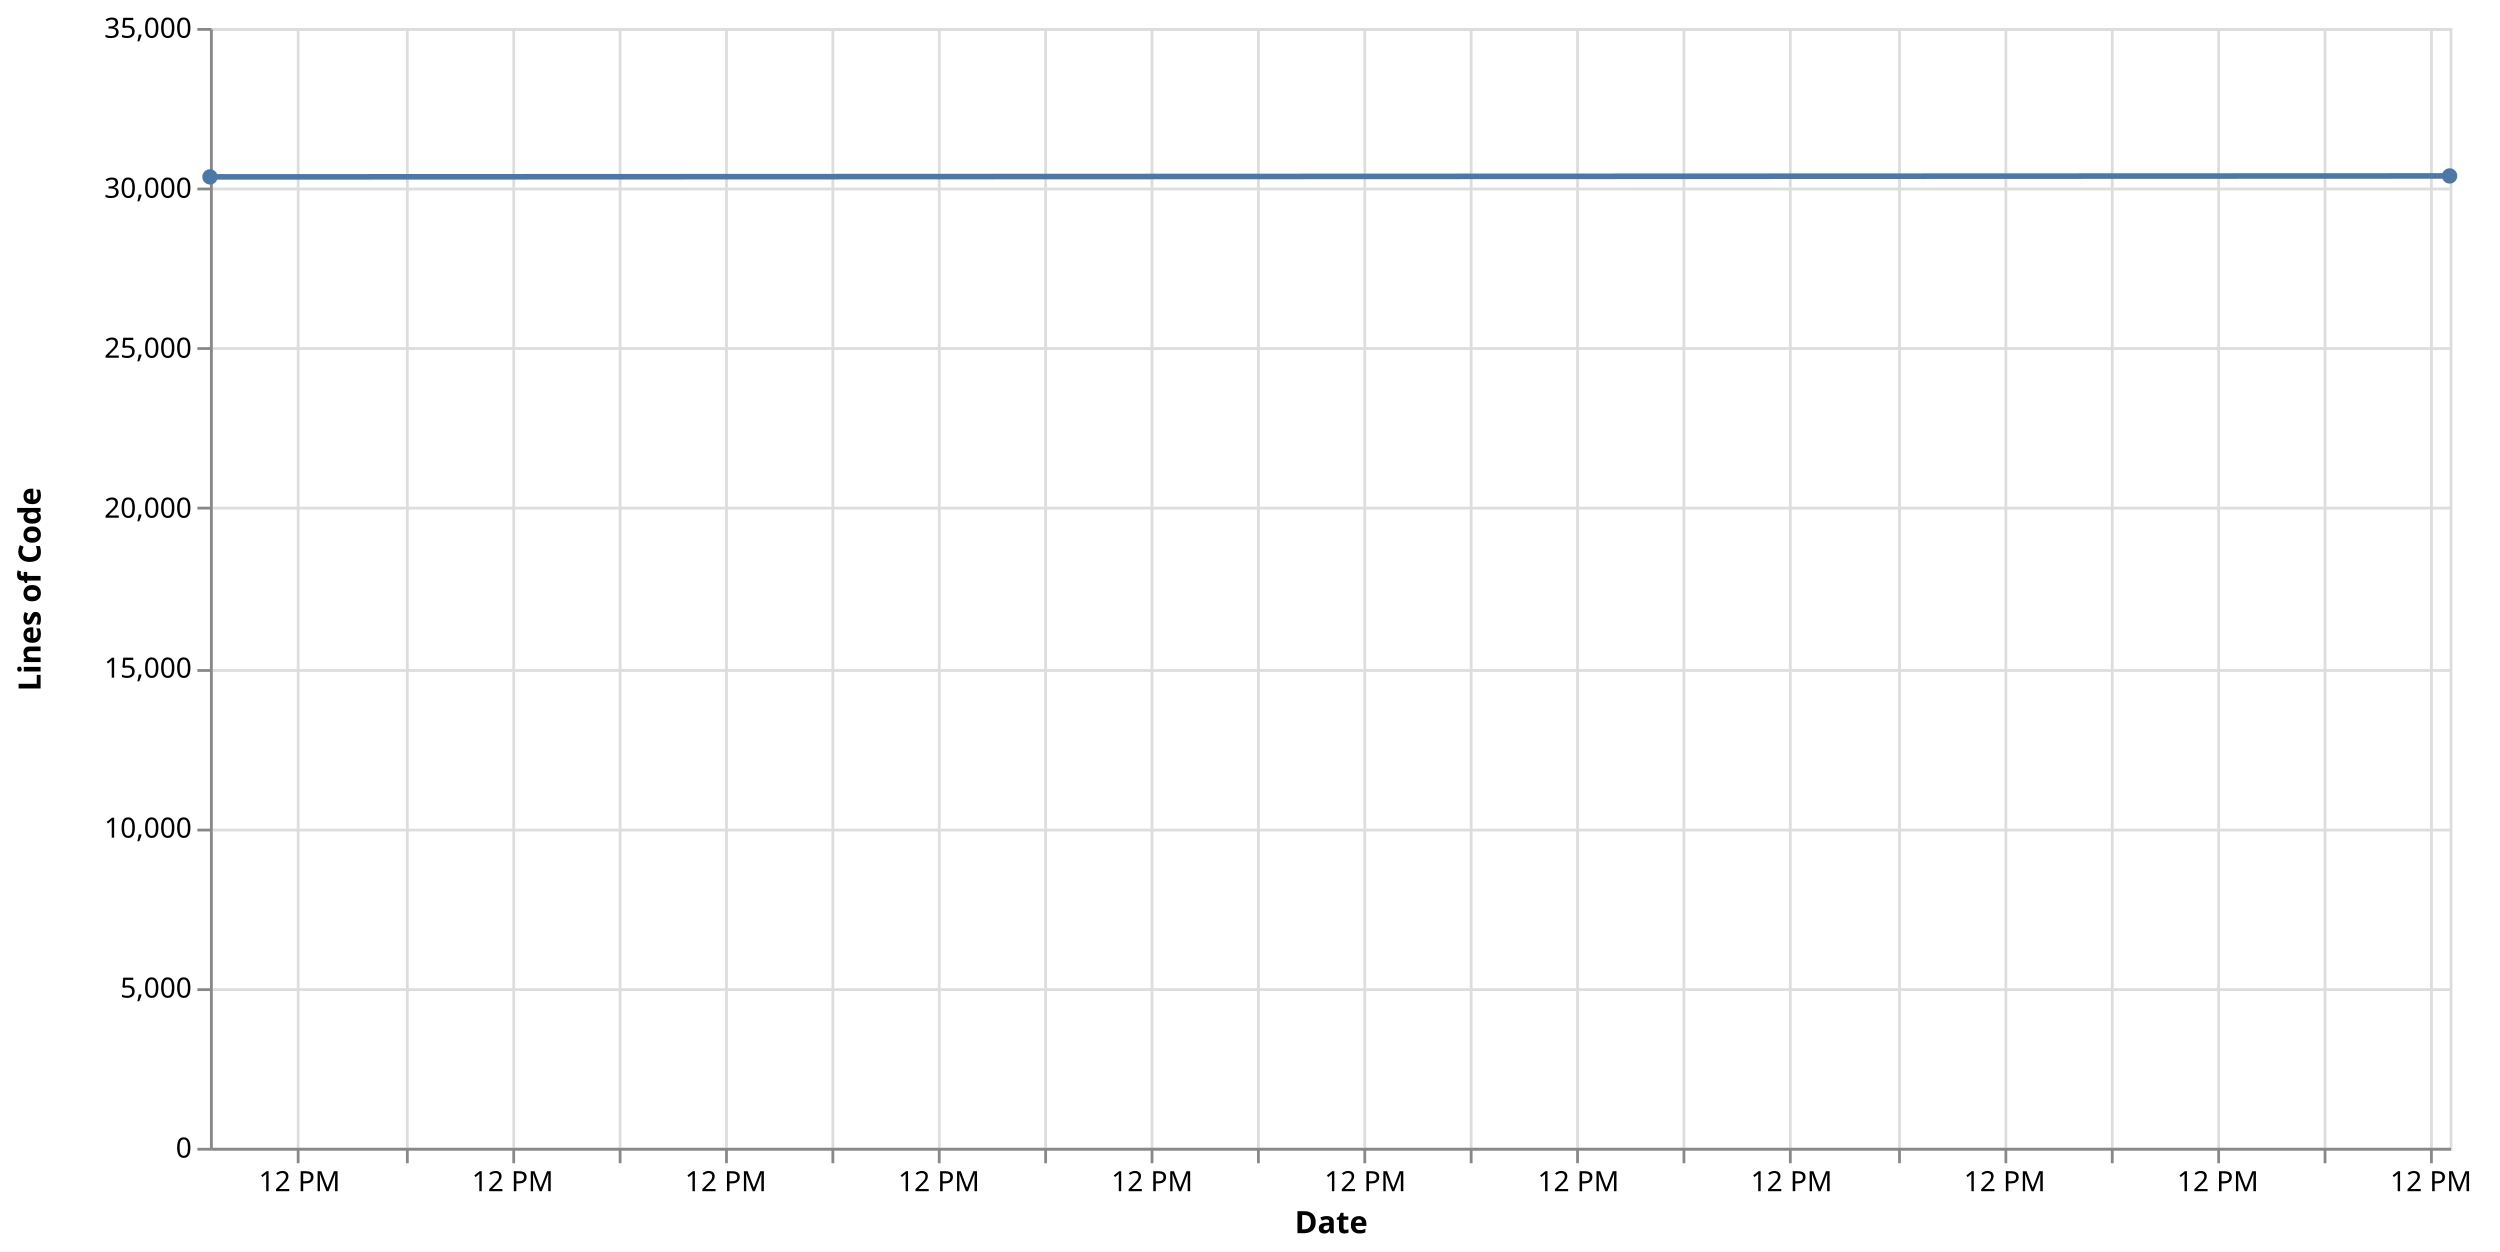
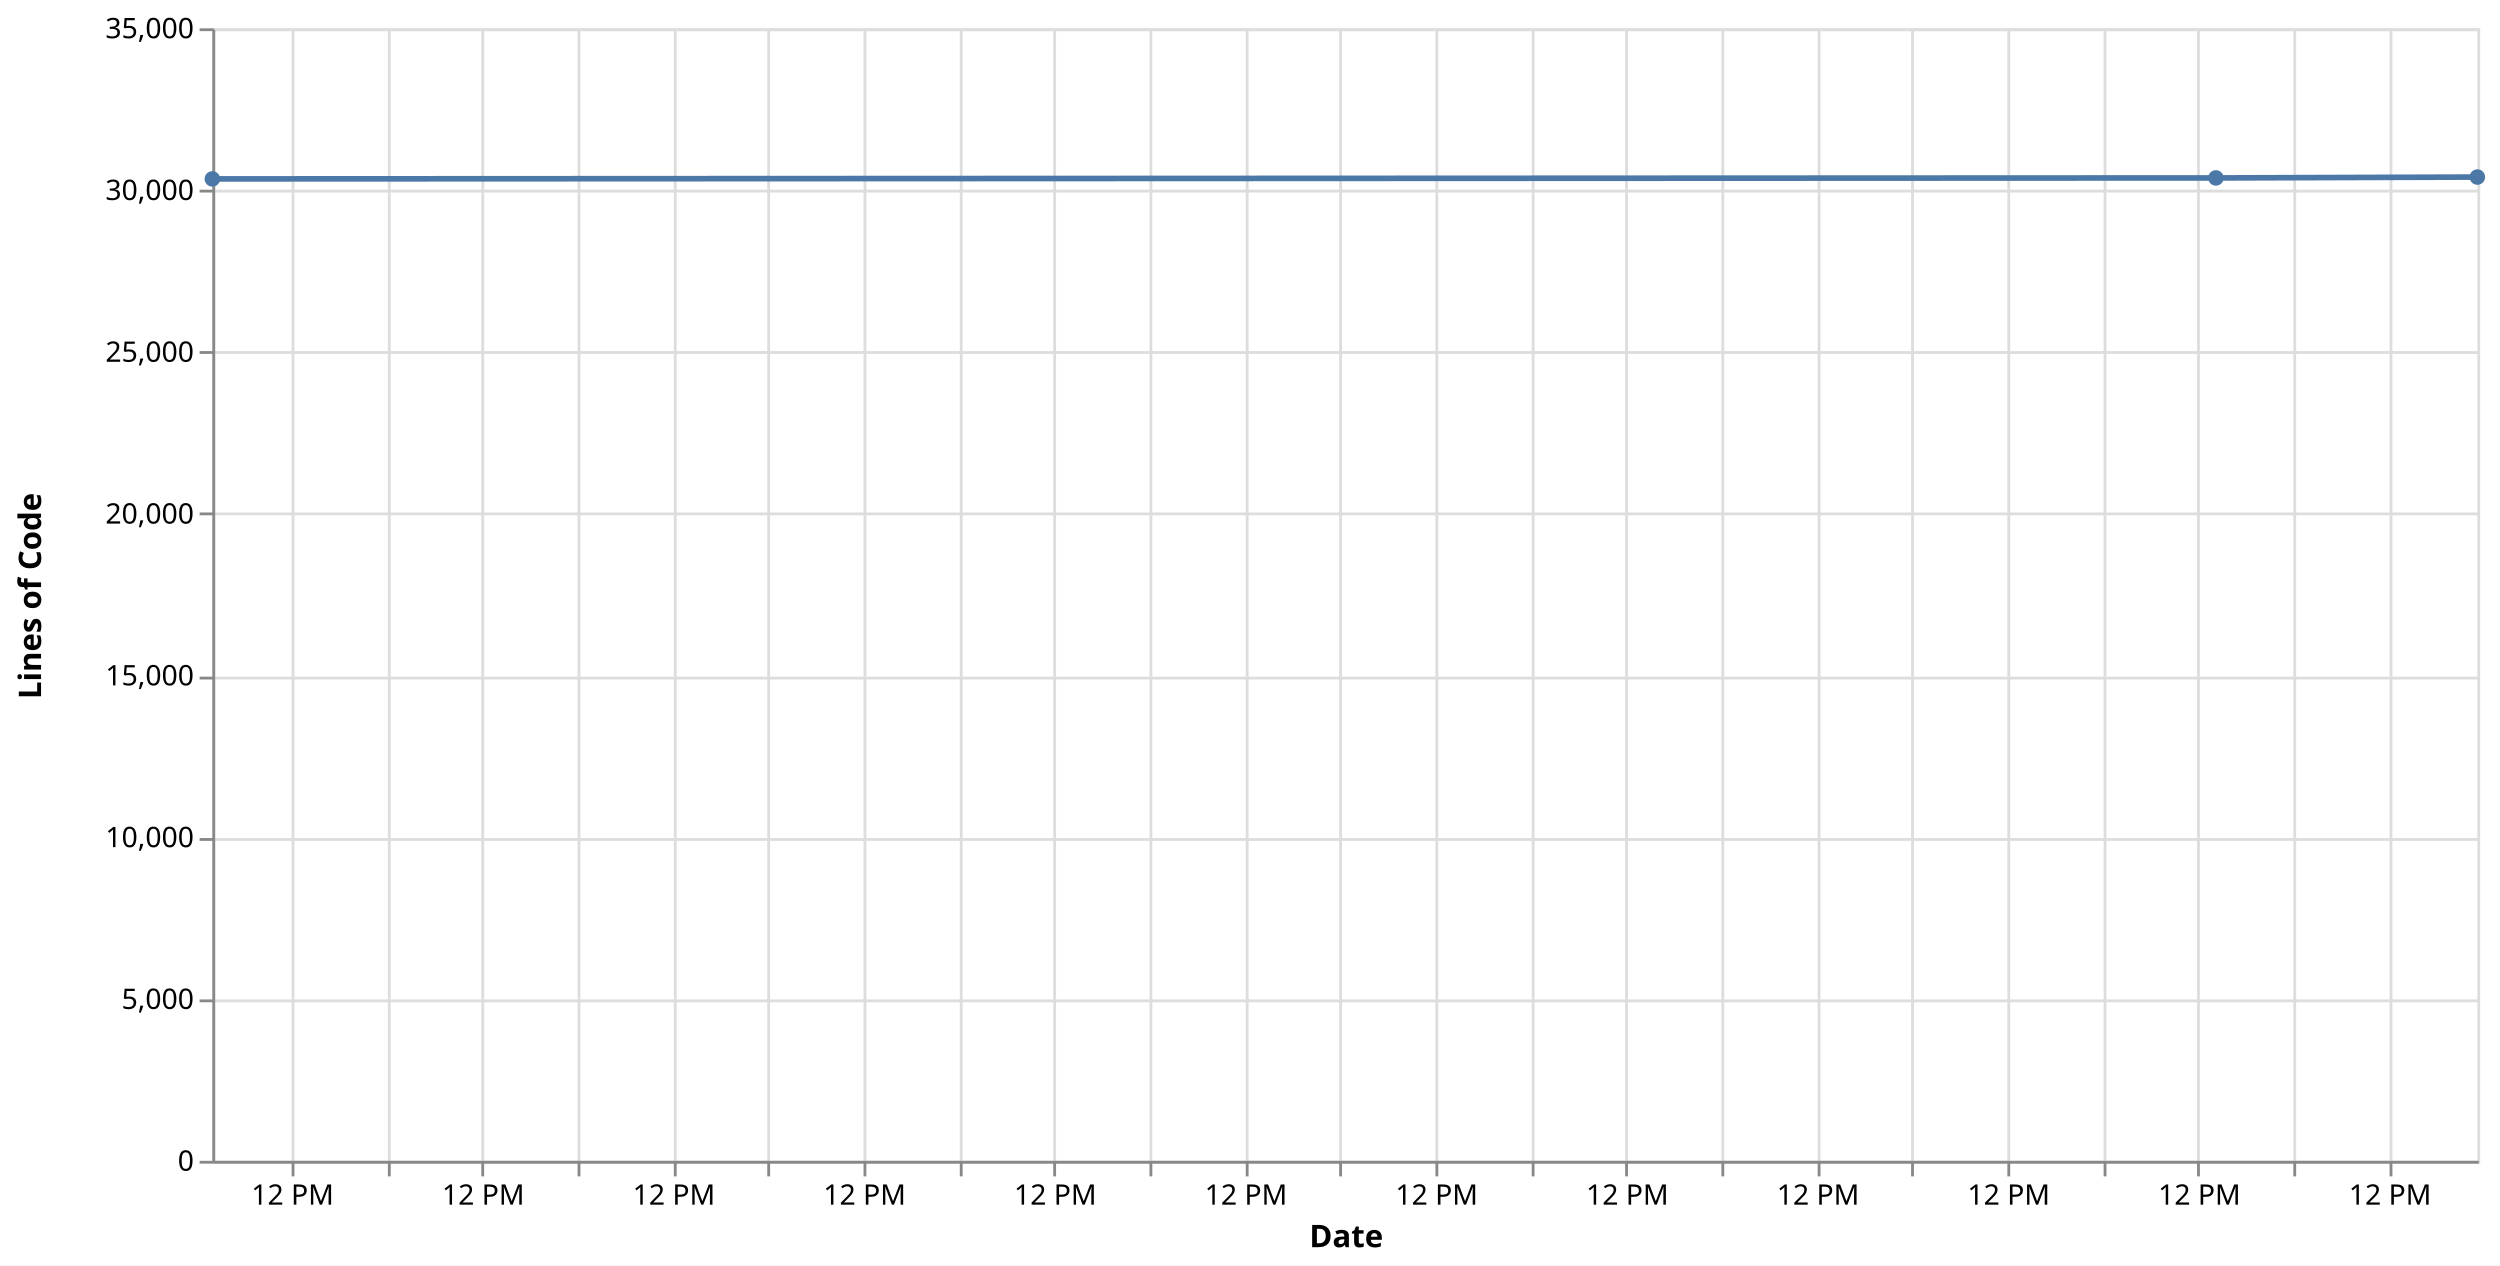
- <svg xmlns="http://www.w3.org/2000/svg" version="1.1" class="marks" width="893" height="447" viewBox="0 0 893 447">
-   <rect width="893" height="447" fill="white" />
+ <svg xmlns="http://www.w3.org/2000/svg" version="1.1" class="marks" width="883" height="447" viewBox="0 0 883 447">
+   <rect width="883" height="447" fill="white" />
  <g fill="none" stroke-miterlimit="10" transform="translate(75,10)">
    <g class="mark-group role-frame root" role="graphics-object" aria-roledescription="group mark container">
      <g transform="translate(0,0)">
        <path class="background" aria-hidden="true" d="M0.5,0.5h800v400h-800Z" stroke="#ddd" />
        <g>
          <g class="mark-group role-axis" aria-hidden="true">
            <g transform="translate(0.5,400.5)">
              <path class="background" aria-hidden="true" d="M0,0h0v0h0Z" pointer-events="none" />
              <g>
                <g class="mark-rule role-axis-grid" pointer-events="none">
-                   <line transform="translate(31,-400)" x2="0" y2="400" stroke="#ddd" stroke-width="1" opacity="1" />
-                   <line transform="translate(70,-400)" x2="0" y2="400" stroke="#ddd" stroke-width="1" opacity="1" />
-                   <line transform="translate(108,-400)" x2="0" y2="400" stroke="#ddd" stroke-width="1" opacity="1" />
-                   <line transform="translate(146,-400)" x2="0" y2="400" stroke="#ddd" stroke-width="1" opacity="1" />
-                   <line transform="translate(184,-400)" x2="0" y2="400" stroke="#ddd" stroke-width="1" opacity="1" />
-                   <line transform="translate(222,-400)" x2="0" y2="400" stroke="#ddd" stroke-width="1" opacity="1" />
-                   <line transform="translate(260,-400)" x2="0" y2="400" stroke="#ddd" stroke-width="1" opacity="1" />
-                   <line transform="translate(298,-400)" x2="0" y2="400" stroke="#ddd" stroke-width="1" opacity="1" />
-                   <line transform="translate(336,-400)" x2="0" y2="400" stroke="#ddd" stroke-width="1" opacity="1" />
-                   <line transform="translate(374,-400)" x2="0" y2="400" stroke="#ddd" stroke-width="1" opacity="1" />
-                   <line transform="translate(412,-400)" x2="0" y2="400" stroke="#ddd" stroke-width="1" opacity="1" />
-                   <line transform="translate(450,-400)" x2="0" y2="400" stroke="#ddd" stroke-width="1" opacity="1" />
-                   <line transform="translate(488,-400)" x2="0" y2="400" stroke="#ddd" stroke-width="1" opacity="1" />
-                   <line transform="translate(526,-400)" x2="0" y2="400" stroke="#ddd" stroke-width="1" opacity="1" />
-                   <line transform="translate(564,-400)" x2="0" y2="400" stroke="#ddd" stroke-width="1" opacity="1" />
-                   <line transform="translate(603,-400)" x2="0" y2="400" stroke="#ddd" stroke-width="1" opacity="1" />
-                   <line transform="translate(641,-400)" x2="0" y2="400" stroke="#ddd" stroke-width="1" opacity="1" />
-                   <line transform="translate(679,-400)" x2="0" y2="400" stroke="#ddd" stroke-width="1" opacity="1" />
-                   <line transform="translate(717,-400)" x2="0" y2="400" stroke="#ddd" stroke-width="1" opacity="1" />
-                   <line transform="translate(755,-400)" x2="0" y2="400" stroke="#ddd" stroke-width="1" opacity="1" />
-                   <line transform="translate(793,-400)" x2="0" y2="400" stroke="#ddd" stroke-width="1" opacity="1" />
+                   <line transform="translate(28,-400)" x2="0" y2="400" stroke="#ddd" stroke-width="1" opacity="1" />
+                   <line transform="translate(62,-400)" x2="0" y2="400" stroke="#ddd" stroke-width="1" opacity="1" />
+                   <line transform="translate(95,-400)" x2="0" y2="400" stroke="#ddd" stroke-width="1" opacity="1" />
+                   <line transform="translate(129,-400)" x2="0" y2="400" stroke="#ddd" stroke-width="1" opacity="1" />
+                   <line transform="translate(163,-400)" x2="0" y2="400" stroke="#ddd" stroke-width="1" opacity="1" />
+                   <line transform="translate(196,-400)" x2="0" y2="400" stroke="#ddd" stroke-width="1" opacity="1" />
+                   <line transform="translate(230,-400)" x2="0" y2="400" stroke="#ddd" stroke-width="1" opacity="1" />
+                   <line transform="translate(264,-400)" x2="0" y2="400" stroke="#ddd" stroke-width="1" opacity="1" />
+                   <line transform="translate(297,-400)" x2="0" y2="400" stroke="#ddd" stroke-width="1" opacity="1" />
+                   <line transform="translate(331,-400)" x2="0" y2="400" stroke="#ddd" stroke-width="1" opacity="1" />
+                   <line transform="translate(365,-400)" x2="0" y2="400" stroke="#ddd" stroke-width="1" opacity="1" />
+                   <line transform="translate(398,-400)" x2="0" y2="400" stroke="#ddd" stroke-width="1" opacity="1" />
+                   <line transform="translate(432,-400)" x2="0" y2="400" stroke="#ddd" stroke-width="1" opacity="1" />
+                   <line transform="translate(466,-400)" x2="0" y2="400" stroke="#ddd" stroke-width="1" opacity="1" />
+                   <line transform="translate(499,-400)" x2="0" y2="400" stroke="#ddd" stroke-width="1" opacity="1" />
+                   <line transform="translate(533,-400)" x2="0" y2="400" stroke="#ddd" stroke-width="1" opacity="1" />
+                   <line transform="translate(567,-400)" x2="0" y2="400" stroke="#ddd" stroke-width="1" opacity="1" />
+                   <line transform="translate(600,-400)" x2="0" y2="400" stroke="#ddd" stroke-width="1" opacity="1" />
+                   <line transform="translate(634,-400)" x2="0" y2="400" stroke="#ddd" stroke-width="1" opacity="1" />
+                   <line transform="translate(668,-400)" x2="0" y2="400" stroke="#ddd" stroke-width="1" opacity="1" />
+                   <line transform="translate(701,-400)" x2="0" y2="400" stroke="#ddd" stroke-width="1" opacity="1" />
+                   <line transform="translate(735,-400)" x2="0" y2="400" stroke="#ddd" stroke-width="1" opacity="1" />
+                   <line transform="translate(769,-400)" x2="0" y2="400" stroke="#ddd" stroke-width="1" opacity="1" />
                </g>
              </g>
              <path class="foreground" aria-hidden="true" d="" pointer-events="none" display="none" />
            </g>
          </g>
          <g class="mark-group role-axis" aria-hidden="true">
            <g transform="translate(0.5,0.5)">
              <path class="background" aria-hidden="true" d="M0,0h0v0h0Z" pointer-events="none" />
              <g>
                <g class="mark-rule role-axis-grid" pointer-events="none">
                  <line transform="translate(0,400)" x2="800" y2="0" stroke="#ddd" stroke-width="1" opacity="1" />
                  <line transform="translate(0,343)" x2="800" y2="0" stroke="#ddd" stroke-width="1" opacity="1" />
                  <line transform="translate(0,286)" x2="800" y2="0" stroke="#ddd" stroke-width="1" opacity="1" />
                  <line transform="translate(0,229)" x2="800" y2="0" stroke="#ddd" stroke-width="1" opacity="1" />
                  <line transform="translate(0,171)" x2="800" y2="0" stroke="#ddd" stroke-width="1" opacity="1" />
                  <line transform="translate(0,114)" x2="800" y2="0" stroke="#ddd" stroke-width="1" opacity="1" />
                  <line transform="translate(0,57)" x2="800" y2="0" stroke="#ddd" stroke-width="1" opacity="1" />
                  <line transform="translate(0,0)" x2="800" y2="0" stroke="#ddd" stroke-width="1" opacity="1" />
                </g>
              </g>
              <path class="foreground" aria-hidden="true" d="" pointer-events="none" display="none" />
            </g>
          </g>
-           <g class="mark-group role-axis" role="graphics-symbol" aria-roledescription="axis" aria-label="X-axis titled 'Date' for a time scale with values from Monday, 22 December 2025, 2:04:47 AM to Thursday, 01 January 2026, 2:15:21 PM">
+           <g class="mark-group role-axis" role="graphics-symbol" aria-roledescription="axis" aria-label="X-axis titled 'Date' for a time scale with values from Monday, 22 December 2025, 2:04:47 AM to Friday, 02 January 2026, 11:09:38 PM">
            <g transform="translate(0.5,400.5)">
              <path class="background" aria-hidden="true" d="M0,0h0v0h0Z" pointer-events="none" />
              <g>
                <g class="mark-rule role-axis-tick" pointer-events="none">
-                   <line transform="translate(31,0)" x2="0" y2="5" stroke="#888" stroke-width="1" opacity="1" />
-                   <line transform="translate(70,0)" x2="0" y2="5" stroke="#888" stroke-width="1" opacity="1" />
-                   <line transform="translate(108,0)" x2="0" y2="5" stroke="#888" stroke-width="1" opacity="1" />
-                   <line transform="translate(146,0)" x2="0" y2="5" stroke="#888" stroke-width="1" opacity="1" />
-                   <line transform="translate(184,0)" x2="0" y2="5" stroke="#888" stroke-width="1" opacity="1" />
-                   <line transform="translate(222,0)" x2="0" y2="5" stroke="#888" stroke-width="1" opacity="1" />
-                   <line transform="translate(260,0)" x2="0" y2="5" stroke="#888" stroke-width="1" opacity="1" />
-                   <line transform="translate(298,0)" x2="0" y2="5" stroke="#888" stroke-width="1" opacity="1" />
-                   <line transform="translate(336,0)" x2="0" y2="5" stroke="#888" stroke-width="1" opacity="1" />
-                   <line transform="translate(374,0)" x2="0" y2="5" stroke="#888" stroke-width="1" opacity="1" />
-                   <line transform="translate(412,0)" x2="0" y2="5" stroke="#888" stroke-width="1" opacity="1" />
-                   <line transform="translate(450,0)" x2="0" y2="5" stroke="#888" stroke-width="1" opacity="1" />
-                   <line transform="translate(488,0)" x2="0" y2="5" stroke="#888" stroke-width="1" opacity="1" />
-                   <line transform="translate(526,0)" x2="0" y2="5" stroke="#888" stroke-width="1" opacity="1" />
-                   <line transform="translate(564,0)" x2="0" y2="5" stroke="#888" stroke-width="1" opacity="1" />
-                   <line transform="translate(603,0)" x2="0" y2="5" stroke="#888" stroke-width="1" opacity="1" />
-                   <line transform="translate(641,0)" x2="0" y2="5" stroke="#888" stroke-width="1" opacity="1" />
-                   <line transform="translate(679,0)" x2="0" y2="5" stroke="#888" stroke-width="1" opacity="1" />
-                   <line transform="translate(717,0)" x2="0" y2="5" stroke="#888" stroke-width="1" opacity="1" />
-                   <line transform="translate(755,0)" x2="0" y2="5" stroke="#888" stroke-width="1" opacity="1" />
-                   <line transform="translate(793,0)" x2="0" y2="5" stroke="#888" stroke-width="1" opacity="1" />
+                   <line transform="translate(28,0)" x2="0" y2="5" stroke="#888" stroke-width="1" opacity="1" />
+                   <line transform="translate(62,0)" x2="0" y2="5" stroke="#888" stroke-width="1" opacity="1" />
+                   <line transform="translate(95,0)" x2="0" y2="5" stroke="#888" stroke-width="1" opacity="1" />
+                   <line transform="translate(129,0)" x2="0" y2="5" stroke="#888" stroke-width="1" opacity="1" />
+                   <line transform="translate(163,0)" x2="0" y2="5" stroke="#888" stroke-width="1" opacity="1" />
+                   <line transform="translate(196,0)" x2="0" y2="5" stroke="#888" stroke-width="1" opacity="1" />
+                   <line transform="translate(230,0)" x2="0" y2="5" stroke="#888" stroke-width="1" opacity="1" />
+                   <line transform="translate(264,0)" x2="0" y2="5" stroke="#888" stroke-width="1" opacity="1" />
+                   <line transform="translate(297,0)" x2="0" y2="5" stroke="#888" stroke-width="1" opacity="1" />
+                   <line transform="translate(331,0)" x2="0" y2="5" stroke="#888" stroke-width="1" opacity="1" />
+                   <line transform="translate(365,0)" x2="0" y2="5" stroke="#888" stroke-width="1" opacity="1" />
+                   <line transform="translate(398,0)" x2="0" y2="5" stroke="#888" stroke-width="1" opacity="1" />
+                   <line transform="translate(432,0)" x2="0" y2="5" stroke="#888" stroke-width="1" opacity="1" />
+                   <line transform="translate(466,0)" x2="0" y2="5" stroke="#888" stroke-width="1" opacity="1" />
+                   <line transform="translate(499,0)" x2="0" y2="5" stroke="#888" stroke-width="1" opacity="1" />
+                   <line transform="translate(533,0)" x2="0" y2="5" stroke="#888" stroke-width="1" opacity="1" />
+                   <line transform="translate(567,0)" x2="0" y2="5" stroke="#888" stroke-width="1" opacity="1" />
+                   <line transform="translate(600,0)" x2="0" y2="5" stroke="#888" stroke-width="1" opacity="1" />
+                   <line transform="translate(634,0)" x2="0" y2="5" stroke="#888" stroke-width="1" opacity="1" />
+                   <line transform="translate(668,0)" x2="0" y2="5" stroke="#888" stroke-width="1" opacity="1" />
+                   <line transform="translate(701,0)" x2="0" y2="5" stroke="#888" stroke-width="1" opacity="1" />
+                   <line transform="translate(735,0)" x2="0" y2="5" stroke="#888" stroke-width="1" opacity="1" />
+                   <line transform="translate(769,0)" x2="0" y2="5" stroke="#888" stroke-width="1" opacity="1" />
                </g>
                <g class="mark-text role-axis-label" pointer-events="none">
-                   <text text-anchor="middle" transform="translate(31.47095,15)" font-family="sans-serif" font-size="10px" fill="#000" opacity="1">12 PM</text>
-                   <text text-anchor="middle" transform="translate(69.53959,15)" font-family="sans-serif" font-size="10px" fill="#000" opacity="0">Tue 23</text>
-                   <text text-anchor="middle" transform="translate(107.6082,15)" font-family="sans-serif" font-size="10px" fill="#000" opacity="1">12 PM</text>
-                   <text text-anchor="middle" transform="translate(145.6769,15)" font-family="sans-serif" font-size="10px" fill="#000" opacity="0">Wed 24</text>
-                   <text text-anchor="middle" transform="translate(183.7455,15)" font-family="sans-serif" font-size="10px" fill="#000" opacity="1">12 PM</text>
-                   <text text-anchor="middle" transform="translate(221.8141,15)" font-family="sans-serif" font-size="10px" fill="#000" opacity="0">Thu 25</text>
-                   <text text-anchor="middle" transform="translate(259.8828,15)" font-family="sans-serif" font-size="10px" fill="#000" opacity="1">12 PM</text>
-                   <text text-anchor="middle" transform="translate(297.9514,15)" font-family="sans-serif" font-size="10px" fill="#000" opacity="0">Fri 26</text>
-                   <text text-anchor="middle" transform="translate(336.02,15)" font-family="sans-serif" font-size="10px" fill="#000" opacity="1">12 PM</text>
-                   <text text-anchor="middle" transform="translate(374.0887,15)" font-family="sans-serif" font-size="10px" fill="#000" opacity="0">Sat 27</text>
-                   <text text-anchor="middle" transform="translate(412.1573,15)" font-family="sans-serif" font-size="10px" fill="#000" opacity="1">12 PM</text>
-                   <text text-anchor="middle" transform="translate(450.2259,15)" font-family="sans-serif" font-size="10px" fill="#000" opacity="0">Dec 28</text>
-                   <text text-anchor="middle" transform="translate(488.2946,15)" font-family="sans-serif" font-size="10px" fill="#000" opacity="1">12 PM</text>
-                   <text text-anchor="middle" transform="translate(526.3632,15)" font-family="sans-serif" font-size="10px" fill="#000" opacity="0">Mon 29</text>
-                   <text text-anchor="middle" transform="translate(564.4318,15)" font-family="sans-serif" font-size="10px" fill="#000" opacity="1">12 PM</text>
-                   <text text-anchor="middle" transform="translate(602.5005,15)" font-family="sans-serif" font-size="10px" fill="#000" opacity="0">Tue 30</text>
-                   <text text-anchor="middle" transform="translate(640.5691,15)" font-family="sans-serif" font-size="10px" fill="#000" opacity="1">12 PM</text>
-                   <text text-anchor="middle" transform="translate(678.6377,15)" font-family="sans-serif" font-size="10px" fill="#000" opacity="0">Wed 31</text>
-                   <text text-anchor="middle" transform="translate(716.7064,15)" font-family="sans-serif" font-size="10px" fill="#000" opacity="1">12 PM</text>
-                   <text text-anchor="middle" transform="translate(754.775,15)" font-family="sans-serif" font-size="10px" fill="#000" opacity="0">2026</text>
-                   <text text-anchor="middle" transform="translate(792.8436,15)" font-family="sans-serif" font-size="10px" fill="#000" opacity="1">12 PM</text>
+                   <text text-anchor="middle" transform="translate(27.8385,15)" font-family="sans-serif" font-size="10px" fill="#000" opacity="1">12 PM</text>
+                   <text text-anchor="middle" transform="translate(61.51316,15)" font-family="sans-serif" font-size="10px" fill="#000" opacity="0">Tue 23</text>
+                   <text text-anchor="middle" transform="translate(95.18782,15)" font-family="sans-serif" font-size="10px" fill="#000" opacity="1">12 PM</text>
+                   <text text-anchor="middle" transform="translate(128.8625,15)" font-family="sans-serif" font-size="10px" fill="#000" opacity="0">Wed 24</text>
+                   <text text-anchor="middle" transform="translate(162.5371,15)" font-family="sans-serif" font-size="10px" fill="#000" opacity="1">12 PM</text>
+                   <text text-anchor="middle" transform="translate(196.2118,15)" font-family="sans-serif" font-size="10px" fill="#000" opacity="0">Thu 25</text>
+                   <text text-anchor="middle" transform="translate(229.8865,15)" font-family="sans-serif" font-size="10px" fill="#000" opacity="1">12 PM</text>
+                   <text text-anchor="middle" transform="translate(263.5611,15)" font-family="sans-serif" font-size="10px" fill="#000" opacity="0">Fri 26</text>
+                   <text text-anchor="middle" transform="translate(297.2358,15)" font-family="sans-serif" font-size="10px" fill="#000" opacity="1">12 PM</text>
+                   <text text-anchor="middle" transform="translate(330.9104,15)" font-family="sans-serif" font-size="10px" fill="#000" opacity="0">Sat 27</text>
+                   <text text-anchor="middle" transform="translate(364.5851,15)" font-family="sans-serif" font-size="10px" fill="#000" opacity="1">12 PM</text>
+                   <text text-anchor="middle" transform="translate(398.2598,15)" font-family="sans-serif" font-size="10px" fill="#000" opacity="0">Dec 28</text>
+                   <text text-anchor="middle" transform="translate(431.9344,15)" font-family="sans-serif" font-size="10px" fill="#000" opacity="1">12 PM</text>
+                   <text text-anchor="middle" transform="translate(465.6091,15)" font-family="sans-serif" font-size="10px" fill="#000" opacity="0">Mon 29</text>
+                   <text text-anchor="middle" transform="translate(499.2837,15)" font-family="sans-serif" font-size="10px" fill="#000" opacity="1">12 PM</text>
+                   <text text-anchor="middle" transform="translate(532.9584,15)" font-family="sans-serif" font-size="10px" fill="#000" opacity="0">Tue 30</text>
+                   <text text-anchor="middle" transform="translate(566.6331,15)" font-family="sans-serif" font-size="10px" fill="#000" opacity="1">12 PM</text>
+                   <text text-anchor="middle" transform="translate(600.3077,15)" font-family="sans-serif" font-size="10px" fill="#000" opacity="0">Wed 31</text>
+                   <text text-anchor="middle" transform="translate(633.9824,15)" font-family="sans-serif" font-size="10px" fill="#000" opacity="1">12 PM</text>
+                   <text text-anchor="middle" transform="translate(667.657,15)" font-family="sans-serif" font-size="10px" fill="#000" opacity="0">2026</text>
+                   <text text-anchor="middle" transform="translate(701.3317,15)" font-family="sans-serif" font-size="10px" fill="#000" opacity="1">12 PM</text>
+                   <text text-anchor="middle" transform="translate(735.0063,15)" font-family="sans-serif" font-size="10px" fill="#000" opacity="0">Fri 02</text>
+                   <text text-anchor="middle" transform="translate(768.681,15)" font-family="sans-serif" font-size="10px" fill="#000" opacity="1">12 PM</text>
                </g>
                <g class="mark-rule role-axis-domain" pointer-events="none">
                  <line transform="translate(0,0)" x2="800" y2="0" stroke="#888" stroke-width="1" opacity="1" />
                </g>
                <g class="mark-text role-axis-title" pointer-events="none">
                  <text text-anchor="middle" transform="translate(400,30)" font-family="sans-serif" font-size="11px" font-weight="bold" fill="#000" opacity="1">Date</text>
                </g>
              </g>
              <path class="foreground" aria-hidden="true" d="" pointer-events="none" display="none" />
            </g>
          </g>
          <g class="mark-group role-axis" role="graphics-symbol" aria-roledescription="axis" aria-label="Y-axis titled 'Lines of Code' for a linear scale with values from 0 to 35,000">
            <g transform="translate(0.5,0.5)">
              <path class="background" aria-hidden="true" d="M0,0h0v0h0Z" pointer-events="none" />
              <g>
                <g class="mark-rule role-axis-tick" pointer-events="none">
                  <line transform="translate(0,400)" x2="-5" y2="0" stroke="#888" stroke-width="1" opacity="1" />
                  <line transform="translate(0,343)" x2="-5" y2="0" stroke="#888" stroke-width="1" opacity="1" />
                  <line transform="translate(0,286)" x2="-5" y2="0" stroke="#888" stroke-width="1" opacity="1" />
                  <line transform="translate(0,229)" x2="-5" y2="0" stroke="#888" stroke-width="1" opacity="1" />
                  <line transform="translate(0,171)" x2="-5" y2="0" stroke="#888" stroke-width="1" opacity="1" />
                  <line transform="translate(0,114)" x2="-5" y2="0" stroke="#888" stroke-width="1" opacity="1" />
                  <line transform="translate(0,57)" x2="-5" y2="0" stroke="#888" stroke-width="1" opacity="1" />
                  <line transform="translate(0,0)" x2="-5" y2="0" stroke="#888" stroke-width="1" opacity="1" />
                </g>
                <g class="mark-text role-axis-label" pointer-events="none">
                  <text text-anchor="end" transform="translate(-7,403)" font-family="sans-serif" font-size="10px" fill="#000" opacity="1">0</text>
                  <text text-anchor="end" transform="translate(-7,345.8571)" font-family="sans-serif" font-size="10px" fill="#000" opacity="1">5,000</text>
                  <text text-anchor="end" transform="translate(-7,288.7143)" font-family="sans-serif" font-size="10px" fill="#000" opacity="1">10,000</text>
                  <text text-anchor="end" transform="translate(-7,231.5714)" font-family="sans-serif" font-size="10px" fill="#000" opacity="1">15,000</text>
                  <text text-anchor="end" transform="translate(-7,174.4286)" font-family="sans-serif" font-size="10px" fill="#000" opacity="1">20,000</text>
                  <text text-anchor="end" transform="translate(-7,117.2857)" font-family="sans-serif" font-size="10px" fill="#000" opacity="1">25,000</text>
                  <text text-anchor="end" transform="translate(-7,60.14286)" font-family="sans-serif" font-size="10px" fill="#000" opacity="1">30,000</text>
                  <text text-anchor="end" transform="translate(-7,3)" font-family="sans-serif" font-size="10px" fill="#000" opacity="1">35,000</text>
                </g>
                <g class="mark-rule role-axis-domain" pointer-events="none">
                  <line transform="translate(0,400)" x2="0" y2="-400" stroke="#888" stroke-width="1" opacity="1" />
                </g>
                <g class="mark-text role-axis-title" pointer-events="none">
                  <text text-anchor="middle" transform="translate(-59,200) rotate(-90) translate(0,-2)" font-family="sans-serif" font-size="11px" font-weight="bold" fill="#000" opacity="1">Lines of Code</text>
                </g>
              </g>
              <path class="foreground" aria-hidden="true" d="" pointer-events="none" display="none" />
            </g>
          </g>
          <g class="mark-line role-mark layer_0_marks" role="graphics-object" aria-roledescription="line mark container">
-             <path aria-label="Date: Dec 22, 2025; Lines of Code: 30346; Version: v2.0.3; LinesOfCode: 30346; Timestamp: Dec 22, 2025" role="graphics-symbol" aria-roledescription="line mark" d="M0,53.189L800,52.846" stroke="#4c78a8" stroke-width="2" />
+             <path aria-label="Date: Dec 22, 2025; Lines of Code: 30346; Version: v2.0.3; LinesOfCode: 30346; Timestamp: Dec 22, 2025" role="graphics-symbol" aria-roledescription="line mark" d="M0,53.189L707.662,52.846L800,52.537" stroke="#4c78a8" stroke-width="2" />
          </g>
          <g class="mark-symbol role-mark layer_1_marks" role="graphics-object" aria-roledescription="symbol mark container">
            <path aria-label="Date: Dec 22, 2025; Lines of Code: 30346; Version: v2.0.3; LinesOfCode: 30346; Timestamp: Dec 22, 2025" role="graphics-symbol" aria-roledescription="point" transform="translate(0,53.18857)" d="M2.739,0A2.739,2.739,0,1,1,-2.739,0A2.739,2.739,0,1,1,2.739,0" fill="#4c78a8" stroke-width="2" opacity="1" />
-             <path aria-label="Date: Jan 01, 2026; Lines of Code: 30376; Version: v2.0.4; LinesOfCode: 30376; Timestamp: Jan 01, 2026" role="graphics-symbol" aria-roledescription="point" transform="translate(800,52.84571)" d="M2.739,0A2.739,2.739,0,1,1,-2.739,0A2.739,2.739,0,1,1,2.739,0" fill="#4c78a8" stroke-width="2" opacity="1" />
+             <path aria-label="Date: Jan 01, 2026; Lines of Code: 30376; Version: v2.0.4; LinesOfCode: 30376; Timestamp: Jan 01, 2026" role="graphics-symbol" aria-roledescription="point" transform="translate(707.6621,52.84571)" d="M2.739,0A2.739,2.739,0,1,1,-2.739,0A2.739,2.739,0,1,1,2.739,0" fill="#4c78a8" stroke-width="2" opacity="1" />
+             <path aria-label="Date: Jan 02, 2026; Lines of Code: 30403; Version: v2.0.5; LinesOfCode: 30403; Timestamp: Jan 02, 2026" role="graphics-symbol" aria-roledescription="point" transform="translate(800,52.53714)" d="M2.739,0A2.739,2.739,0,1,1,-2.739,0A2.739,2.739,0,1,1,2.739,0" fill="#4c78a8" stroke-width="2" opacity="1" />
          </g>
        </g>
        <path class="foreground" aria-hidden="true" d="" display="none" />
      </g>
    </g>
  </g>
</svg>
